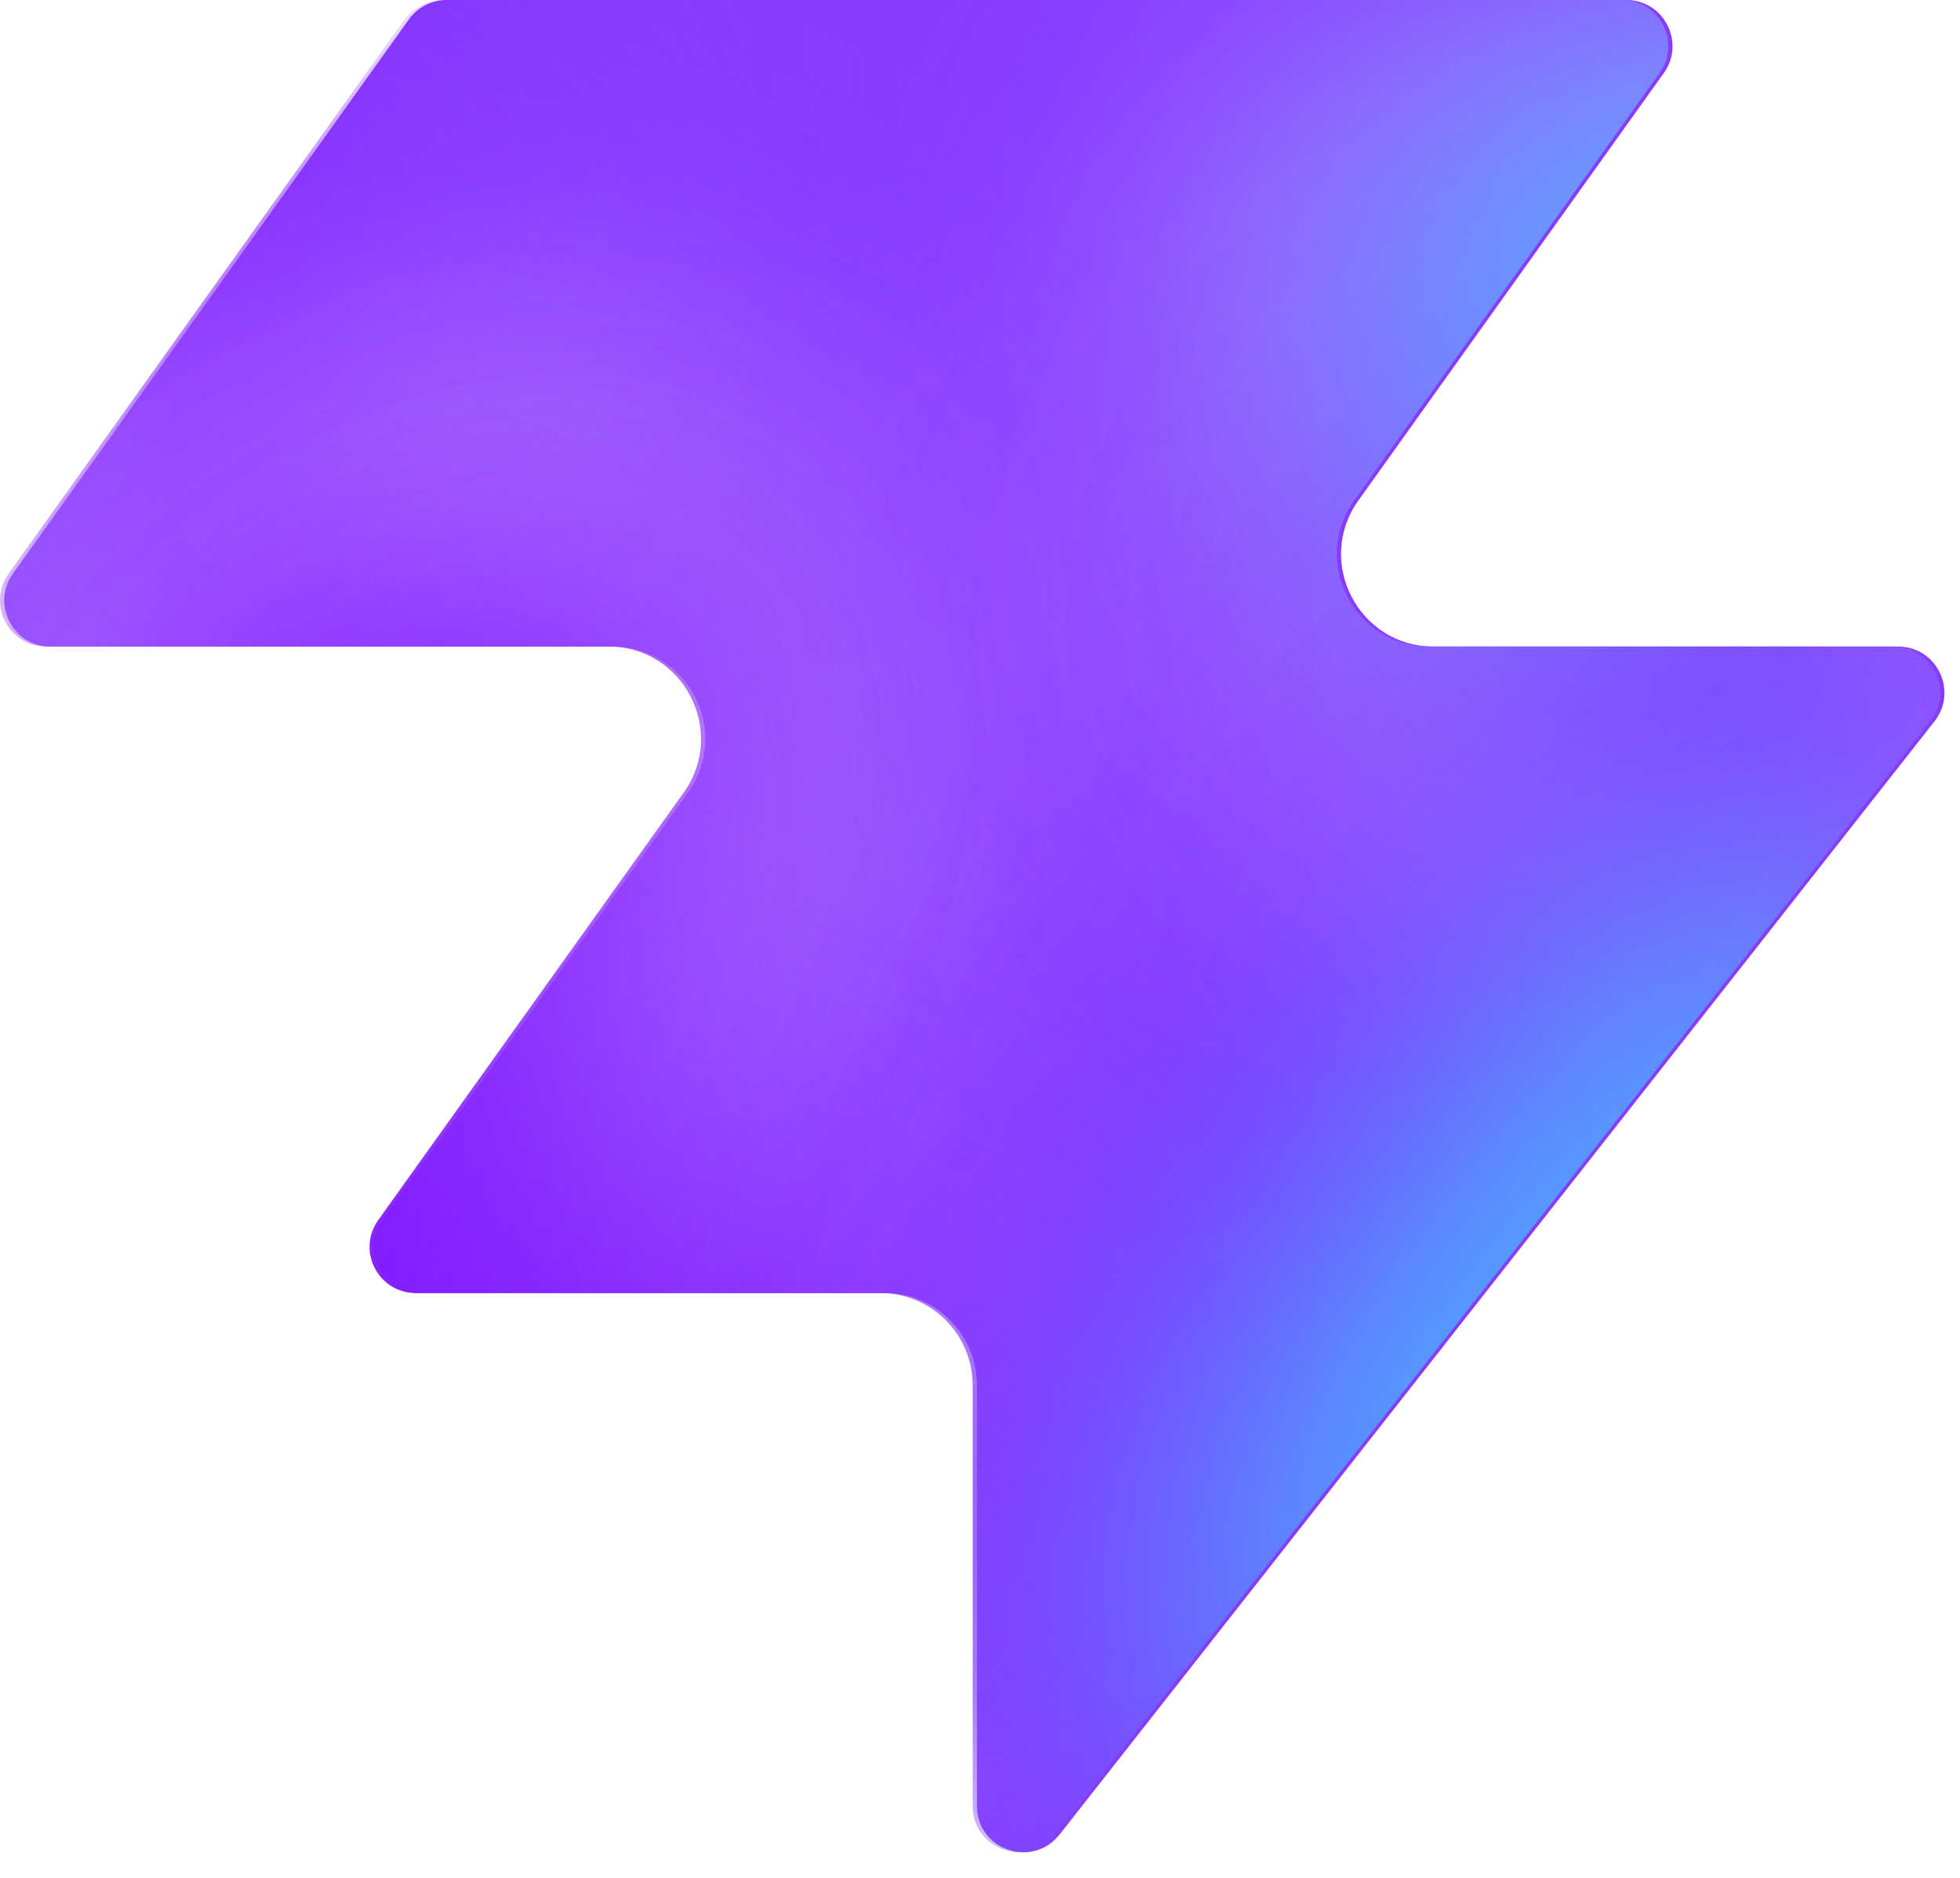
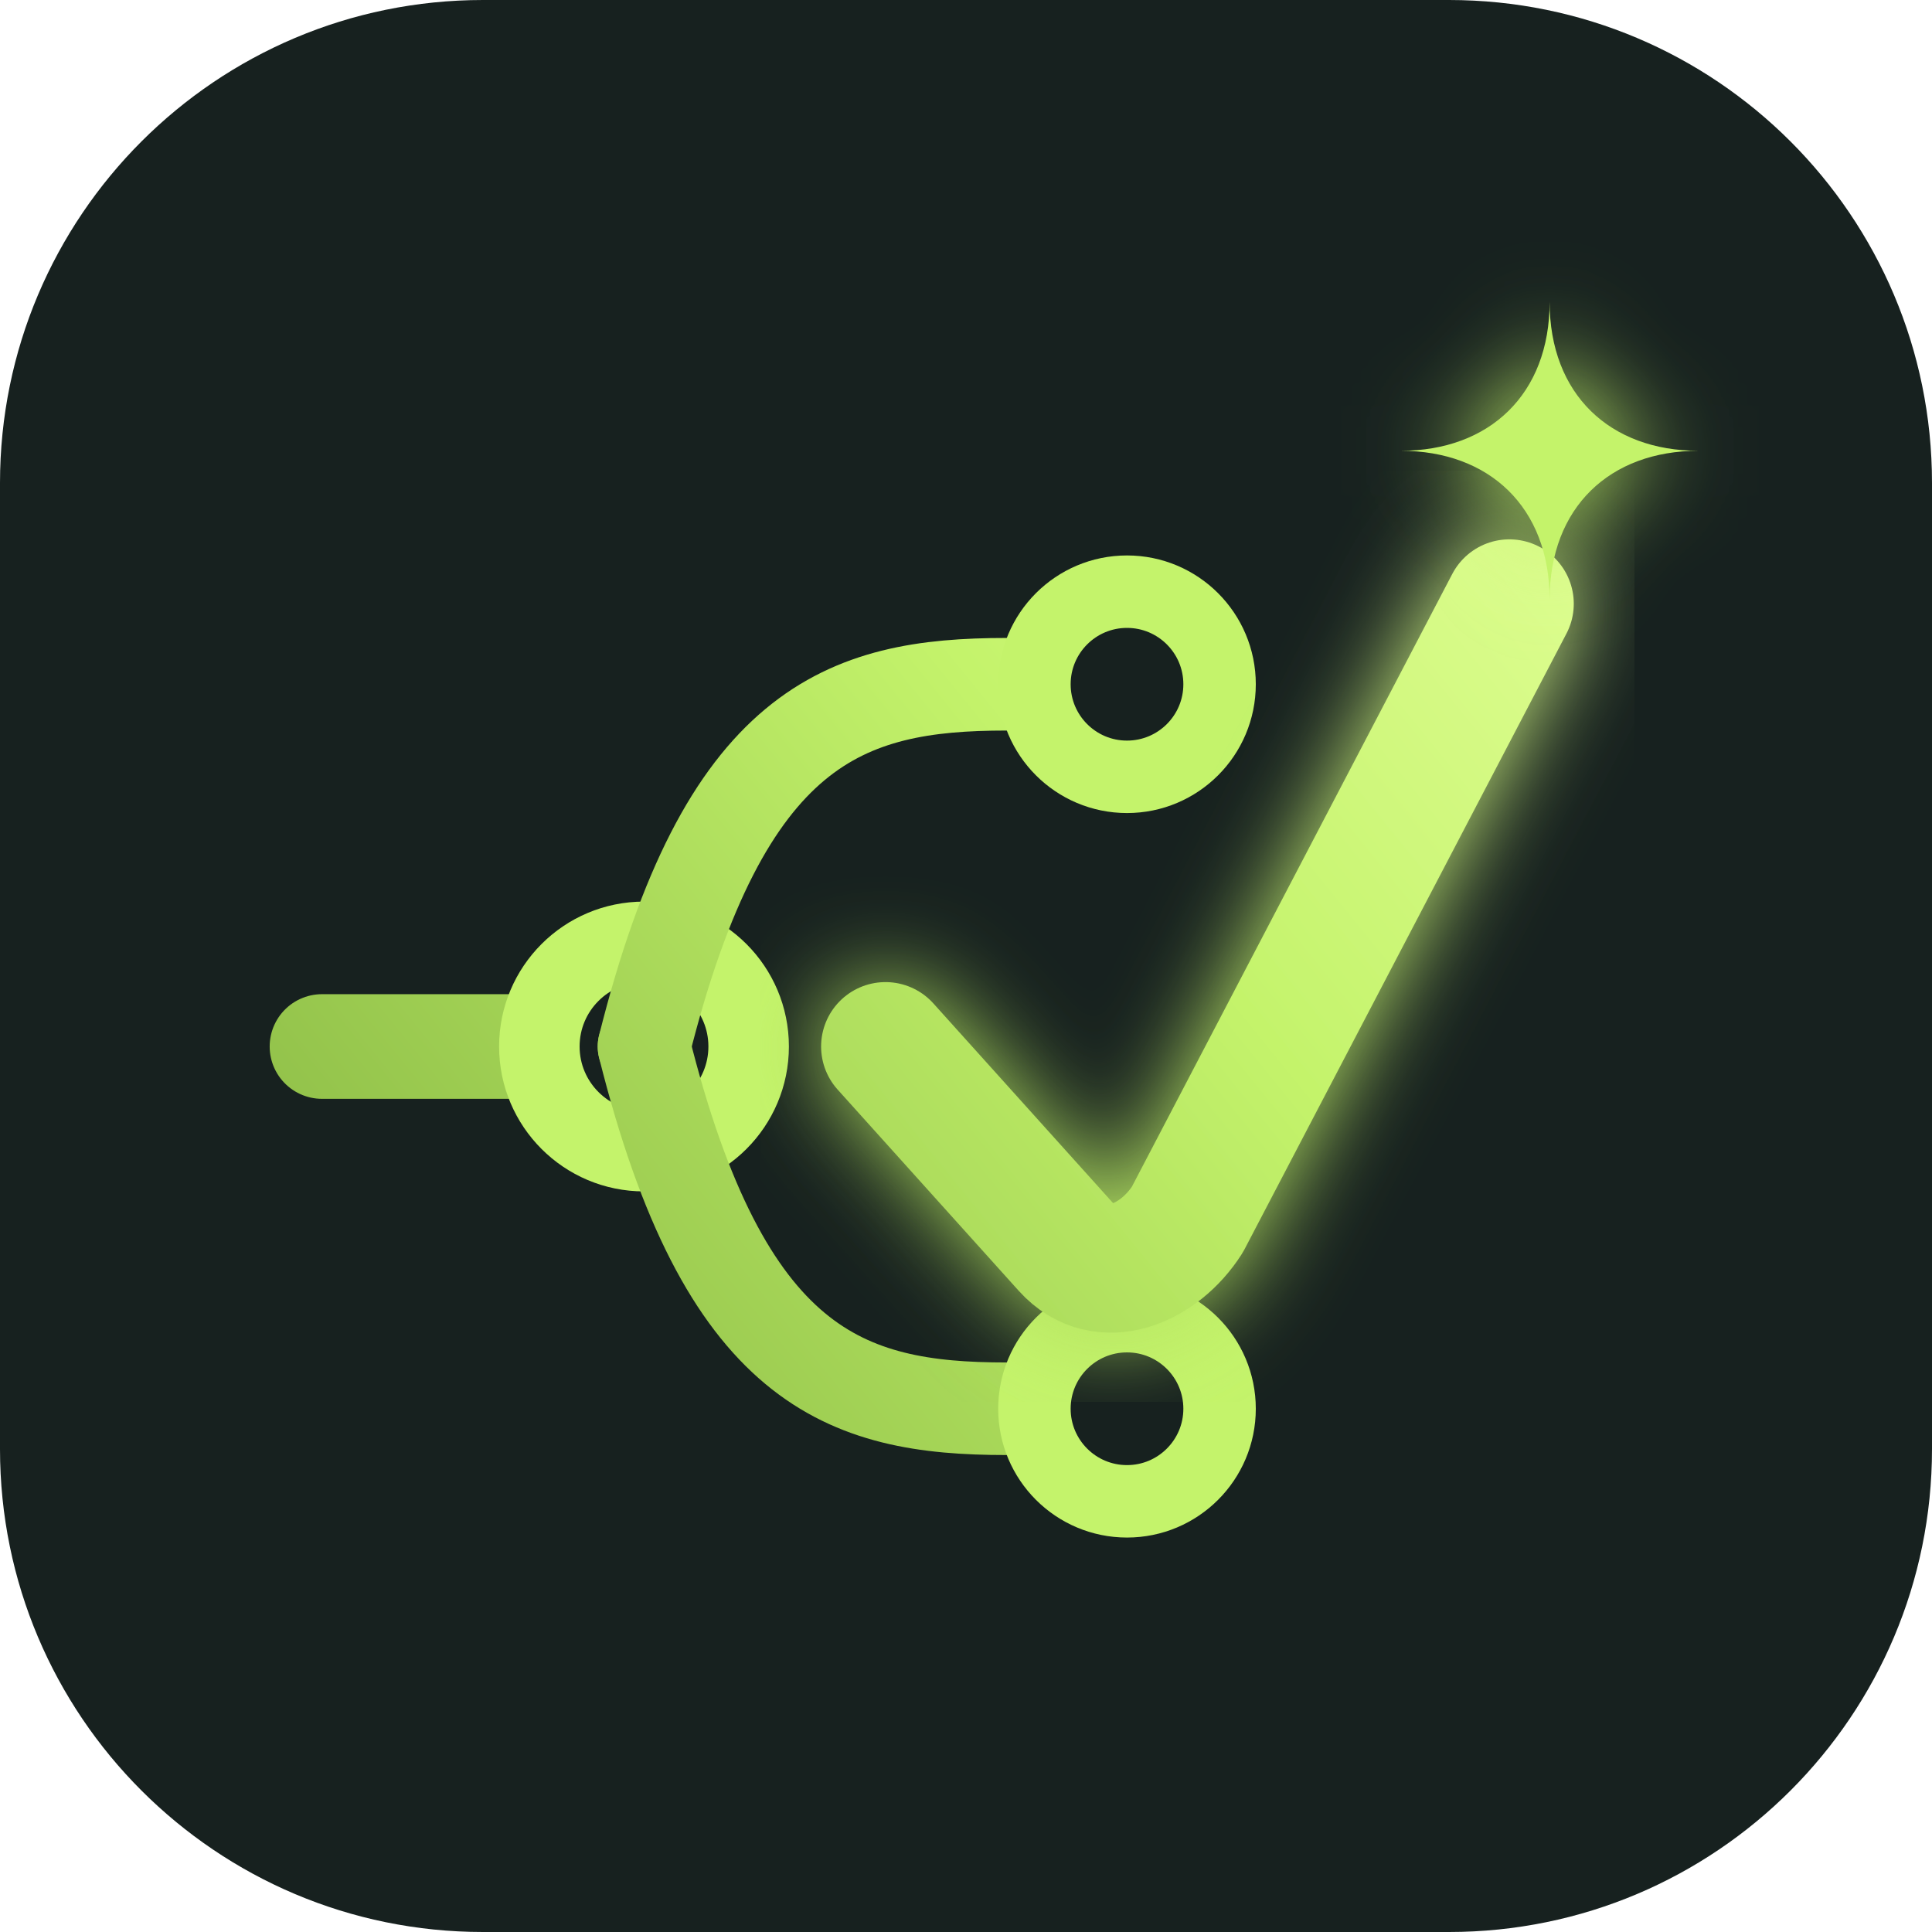
- <svg xmlns="http://www.w3.org/2000/svg" width="48" height="46" fill="none" viewBox="0 0 48 46">
-   <path fill="#863bff" d="M25.946 44.938c-.664.845-2.021.375-2.021-.698V33.937a2.26 2.26 0 0 0-2.262-2.262H10.287c-.92 0-1.456-1.04-.92-1.788l7.48-10.471c1.07-1.497 0-3.578-1.842-3.578H1.237c-.92 0-1.456-1.04-.92-1.788L10.013.474c.214-.297.556-.474.92-.474h28.894c.92 0 1.456 1.04.92 1.788l-7.48 10.471c-1.07 1.498 0 3.579 1.842 3.579h11.377c.943 0 1.473 1.088.89 1.83L25.947 44.94z" style="fill:#863bff;fill:color(display-p3 .525 .23 1);fill-opacity:1" />
-   <mask id="a" width="48" height="46" x="0" y="0" maskUnits="userSpaceOnUse" style="mask-type:alpha">
-     <path fill="#000" d="M25.842 44.938c-.664.844-2.021.375-2.021-.698V33.937a2.26 2.26 0 0 0-2.262-2.262H10.183c-.92 0-1.456-1.04-.92-1.788l7.48-10.471c1.07-1.498 0-3.579-1.842-3.579H1.133c-.92 0-1.456-1.04-.92-1.787L9.91.473c.214-.297.556-.474.92-.474h28.894c.92 0 1.456 1.04.92 1.788l-7.48 10.471c-1.07 1.498 0 3.578 1.842 3.578h11.377c.943 0 1.473 1.088.89 1.832L25.843 44.94z" style="fill:#000;fill-opacity:1" />
-   </mask>
-   <g mask="url(#a)">
-     <g filter="url(#b)">
-       <ellipse cx="5.508" cy="14.704" fill="#ede6ff" rx="5.508" ry="14.704" style="fill:#ede6ff;fill:color(display-p3 .927 .903 1);fill-opacity:1" transform="matrix(.00324 1 1 -.00324 -4.47 31.516)" />
-     </g>
-     <g filter="url(#c)">
-       <ellipse cx="10.399" cy="29.851" fill="#ede6ff" rx="10.399" ry="29.851" style="fill:#ede6ff;fill:color(display-p3 .927 .903 1);fill-opacity:1" transform="matrix(.00324 1 1 -.00324 -39.328 7.883)" />
-     </g>
-     <g filter="url(#d)">
-       <ellipse cx="5.508" cy="30.487" fill="#7e14ff" rx="5.508" ry="30.487" style="fill:#7e14ff;fill:color(display-p3 .492 .077 1);fill-opacity:1" transform="rotate(89.814 -25.913 -14.639)scale(1 -1)" />
-     </g>
-     <g filter="url(#e)">
-       <ellipse cx="5.508" cy="30.599" fill="#7e14ff" rx="5.508" ry="30.599" style="fill:#7e14ff;fill:color(display-p3 .492 .077 1);fill-opacity:1" transform="rotate(89.814 -32.644 -3.334)scale(1 -1)" />
-     </g>
-     <g filter="url(#f)">
-       <ellipse cx="5.508" cy="30.599" fill="#7e14ff" rx="5.508" ry="30.599" style="fill:#7e14ff;fill:color(display-p3 .492 .077 1);fill-opacity:1" transform="matrix(.00324 1 1 -.00324 -34.34 30.47)" />
-     </g>
-     <g filter="url(#g)">
-       <ellipse cx="14.072" cy="22.078" fill="#ede6ff" rx="14.072" ry="22.078" style="fill:#ede6ff;fill:color(display-p3 .927 .903 1);fill-opacity:1" transform="rotate(93.35 24.506 48.493)scale(-1 1)" />
-     </g>
-     <g filter="url(#h)">
-       <ellipse cx="3.47" cy="21.501" fill="#7e14ff" rx="3.47" ry="21.501" style="fill:#7e14ff;fill:color(display-p3 .492 .077 1);fill-opacity:1" transform="rotate(89.009 28.708 47.59)scale(-1 1)" />
-     </g>
-     <g filter="url(#i)">
-       <ellipse cx="3.47" cy="21.501" fill="#7e14ff" rx="3.47" ry="21.501" style="fill:#7e14ff;fill:color(display-p3 .492 .077 1);fill-opacity:1" transform="rotate(89.009 28.708 47.59)scale(-1 1)" />
-     </g>
-     <g filter="url(#j)">
-       <ellipse cx=".387" cy="8.972" fill="#7e14ff" rx="4.407" ry="29.108" style="fill:#7e14ff;fill:color(display-p3 .492 .077 1);fill-opacity:1" transform="rotate(39.51 .387 8.972)" />
-     </g>
-     <g filter="url(#k)">
-       <ellipse cx="47.523" cy="-6.092" fill="#7e14ff" rx="4.407" ry="29.108" style="fill:#7e14ff;fill:color(display-p3 .492 .077 1);fill-opacity:1" transform="rotate(37.892 47.523 -6.092)" />
-     </g>
-     <g filter="url(#l)">
-       <ellipse cx="41.412" cy="6.333" fill="#47bfff" rx="5.971" ry="9.665" style="fill:#47bfff;fill:color(display-p3 .28 .748 1);fill-opacity:1" transform="rotate(37.892 41.412 6.333)" />
-     </g>
-     <g filter="url(#m)">
-       <ellipse cx="-1.879" cy="38.332" fill="#7e14ff" rx="4.407" ry="29.108" style="fill:#7e14ff;fill:color(display-p3 .492 .077 1);fill-opacity:1" transform="rotate(37.892 -1.88 38.332)" />
-     </g>
-     <g filter="url(#n)">
-       <ellipse cx="-1.879" cy="38.332" fill="#7e14ff" rx="4.407" ry="29.108" style="fill:#7e14ff;fill:color(display-p3 .492 .077 1);fill-opacity:1" transform="rotate(37.892 -1.88 38.332)" />
-     </g>
-     <g filter="url(#o)">
-       <ellipse cx="35.651" cy="29.907" fill="#7e14ff" rx="4.407" ry="29.108" style="fill:#7e14ff;fill:color(display-p3 .492 .077 1);fill-opacity:1" transform="rotate(37.892 35.651 29.907)" />
-     </g>
-     <g filter="url(#p)">
-       <ellipse cx="38.418" cy="32.4" fill="#47bfff" rx="5.971" ry="15.297" style="fill:#47bfff;fill:color(display-p3 .28 .748 1);fill-opacity:1" transform="rotate(37.892 38.418 32.4)" />
-     </g>
-   </g>
+ <svg xmlns="http://www.w3.org/2000/svg" viewBox="0 0 48 48" width="48" height="48" fill="none">
  <defs>
-     <filter id="b" width="60.045" height="41.654" x="-19.77" y="16.149" color-interpolation-filters="sRGB" filterUnits="userSpaceOnUse">
-       <feFlood flood-opacity="0" result="BackgroundImageFix" />
-       <feBlend in="SourceGraphic" in2="BackgroundImageFix" result="shape" />
-       <feGaussianBlur result="effect1_foregroundBlur_2002_17158" stdDeviation="7.659" />
-     </filter>
-     <filter id="c" width="90.34" height="51.437" x="-54.613" y="-7.533" color-interpolation-filters="sRGB" filterUnits="userSpaceOnUse">
-       <feFlood flood-opacity="0" result="BackgroundImageFix" />
-       <feBlend in="SourceGraphic" in2="BackgroundImageFix" result="shape" />
-       <feGaussianBlur result="effect1_foregroundBlur_2002_17158" stdDeviation="7.659" />
-     </filter>
-     <filter id="d" width="79.355" height="29.4" x="-49.64" y="2.03" color-interpolation-filters="sRGB" filterUnits="userSpaceOnUse">
-       <feFlood flood-opacity="0" result="BackgroundImageFix" />
-       <feBlend in="SourceGraphic" in2="BackgroundImageFix" result="shape" />
-       <feGaussianBlur result="effect1_foregroundBlur_2002_17158" stdDeviation="4.596" />
-     </filter>
-     <filter id="e" width="79.579" height="29.4" x="-45.045" y="20.029" color-interpolation-filters="sRGB" filterUnits="userSpaceOnUse">
-       <feFlood flood-opacity="0" result="BackgroundImageFix" />
-       <feBlend in="SourceGraphic" in2="BackgroundImageFix" result="shape" />
-       <feGaussianBlur result="effect1_foregroundBlur_2002_17158" stdDeviation="4.596" />
-     </filter>
-     <filter id="f" width="79.579" height="29.4" x="-43.513" y="21.178" color-interpolation-filters="sRGB" filterUnits="userSpaceOnUse">
-       <feFlood flood-opacity="0" result="BackgroundImageFix" />
-       <feBlend in="SourceGraphic" in2="BackgroundImageFix" result="shape" />
-       <feGaussianBlur result="effect1_foregroundBlur_2002_17158" stdDeviation="4.596" />
-     </filter>
-     <filter id="g" width="74.749" height="58.852" x="15.756" y="-17.901" color-interpolation-filters="sRGB" filterUnits="userSpaceOnUse">
-       <feFlood flood-opacity="0" result="BackgroundImageFix" />
-       <feBlend in="SourceGraphic" in2="BackgroundImageFix" result="shape" />
-       <feGaussianBlur result="effect1_foregroundBlur_2002_17158" stdDeviation="7.659" />
-     </filter>
-     <filter id="h" width="61.377" height="25.362" x="23.548" y="2.284" color-interpolation-filters="sRGB" filterUnits="userSpaceOnUse">
-       <feFlood flood-opacity="0" result="BackgroundImageFix" />
-       <feBlend in="SourceGraphic" in2="BackgroundImageFix" result="shape" />
-       <feGaussianBlur result="effect1_foregroundBlur_2002_17158" stdDeviation="4.596" />
-     </filter>
-     <filter id="i" width="61.377" height="25.362" x="23.548" y="2.284" color-interpolation-filters="sRGB" filterUnits="userSpaceOnUse">
-       <feFlood flood-opacity="0" result="BackgroundImageFix" />
-       <feBlend in="SourceGraphic" in2="BackgroundImageFix" result="shape" />
-       <feGaussianBlur result="effect1_foregroundBlur_2002_17158" stdDeviation="4.596" />
-     </filter>
-     <filter id="j" width="56.045" height="63.649" x="-27.636" y="-22.853" color-interpolation-filters="sRGB" filterUnits="userSpaceOnUse">
-       <feFlood flood-opacity="0" result="BackgroundImageFix" />
-       <feBlend in="SourceGraphic" in2="BackgroundImageFix" result="shape" />
-       <feGaussianBlur result="effect1_foregroundBlur_2002_17158" stdDeviation="4.596" />
-     </filter>
-     <filter id="k" width="54.814" height="64.646" x="20.116" y="-38.415" color-interpolation-filters="sRGB" filterUnits="userSpaceOnUse">
-       <feFlood flood-opacity="0" result="BackgroundImageFix" />
-       <feBlend in="SourceGraphic" in2="BackgroundImageFix" result="shape" />
-       <feGaussianBlur result="effect1_foregroundBlur_2002_17158" stdDeviation="4.596" />
-     </filter>
-     <filter id="l" width="33.541" height="35.313" x="24.641" y="-11.323" color-interpolation-filters="sRGB" filterUnits="userSpaceOnUse">
-       <feFlood flood-opacity="0" result="BackgroundImageFix" />
-       <feBlend in="SourceGraphic" in2="BackgroundImageFix" result="shape" />
-       <feGaussianBlur result="effect1_foregroundBlur_2002_17158" stdDeviation="4.596" />
-     </filter>
-     <filter id="m" width="54.814" height="64.646" x="-29.286" y="6.009" color-interpolation-filters="sRGB" filterUnits="userSpaceOnUse">
-       <feFlood flood-opacity="0" result="BackgroundImageFix" />
-       <feBlend in="SourceGraphic" in2="BackgroundImageFix" result="shape" />
-       <feGaussianBlur result="effect1_foregroundBlur_2002_17158" stdDeviation="4.596" />
-     </filter>
-     <filter id="n" width="54.814" height="64.646" x="-29.286" y="6.009" color-interpolation-filters="sRGB" filterUnits="userSpaceOnUse">
-       <feFlood flood-opacity="0" result="BackgroundImageFix" />
-       <feBlend in="SourceGraphic" in2="BackgroundImageFix" result="shape" />
-       <feGaussianBlur result="effect1_foregroundBlur_2002_17158" stdDeviation="4.596" />
-     </filter>
-     <filter id="o" width="54.814" height="64.646" x="8.244" y="-2.416" color-interpolation-filters="sRGB" filterUnits="userSpaceOnUse">
-       <feFlood flood-opacity="0" result="BackgroundImageFix" />
-       <feBlend in="SourceGraphic" in2="BackgroundImageFix" result="shape" />
-       <feGaussianBlur result="effect1_foregroundBlur_2002_17158" stdDeviation="4.596" />
-     </filter>
-     <filter id="p" width="39.409" height="43.623" x="18.713" y="10.588" color-interpolation-filters="sRGB" filterUnits="userSpaceOnUse">
-       <feFlood flood-opacity="0" result="BackgroundImageFix" />
-       <feBlend in="SourceGraphic" in2="BackgroundImageFix" result="shape" />
-       <feGaussianBlur result="effect1_foregroundBlur_2002_17158" stdDeviation="4.596" />
+     <linearGradient id="neuralGrad" x1="8" y1="36" x2="40" y2="10" gradientUnits="userSpaceOnUse">
+       <stop offset="0%" stop-color="#87b743" />
+       <stop offset="60%" stop-color="#c4f36b" />
+       <stop offset="100%" stop-color="#e3ff99" />
+     </linearGradient>
+     <filter id="neonGlow" x="-20%" y="-20%" width="140%" height="140%">
+       <feGaussianBlur stdDeviation="1.2" result="blur" />
+       <feComposite in="SourceGraphic" in2="blur" operator="over" />
    </filter>
  </defs>
+   <rect width="48" height="48" rx="12" fill="#17211f" />
+   <path d="M8 26H16" stroke="url(#neuralGrad)" stroke-width="2.6" stroke-linecap="round" />
+   <circle cx="16" cy="26" r="2.6" fill="#17211f" stroke="#c4f36b" stroke-width="2" />
+   <path d="M16 26C18 18 21 17 25 17H28" stroke="url(#neuralGrad)" stroke-width="2.3" stroke-linecap="round" />
+   <circle cx="28" cy="17" r="2.3" fill="#17211f" stroke="#c4f36b" stroke-width="1.8" />
+   <path d="M16 26C18 34 21 35 25 35H28" stroke="url(#neuralGrad)" stroke-width="2.3" stroke-linecap="round" />
+   <circle cx="28" cy="35" r="2.3" fill="#17211f" stroke="#c4f36b" stroke-width="1.8" />
+   <path d="M22 26L26.5 31C27.4 32 28.8 31.4 29.5 30.3L37.5 15" stroke="url(#neuralGrad)" stroke-width="3.2" stroke-linecap="round" stroke-linejoin="round" filter="url(#neonGlow)" />
+   <path d="M38.5 7.5C38.5 9.8 37 11.2 34.8 11.2C37 11.2 38.5 12.6 38.5 14.9C38.5 12.6 40 11.2 42.2 11.2C40 11.2 38.5 9.8 38.5 7.5Z" fill="#c4f36b" filter="url(#neonGlow)" />
</svg>
